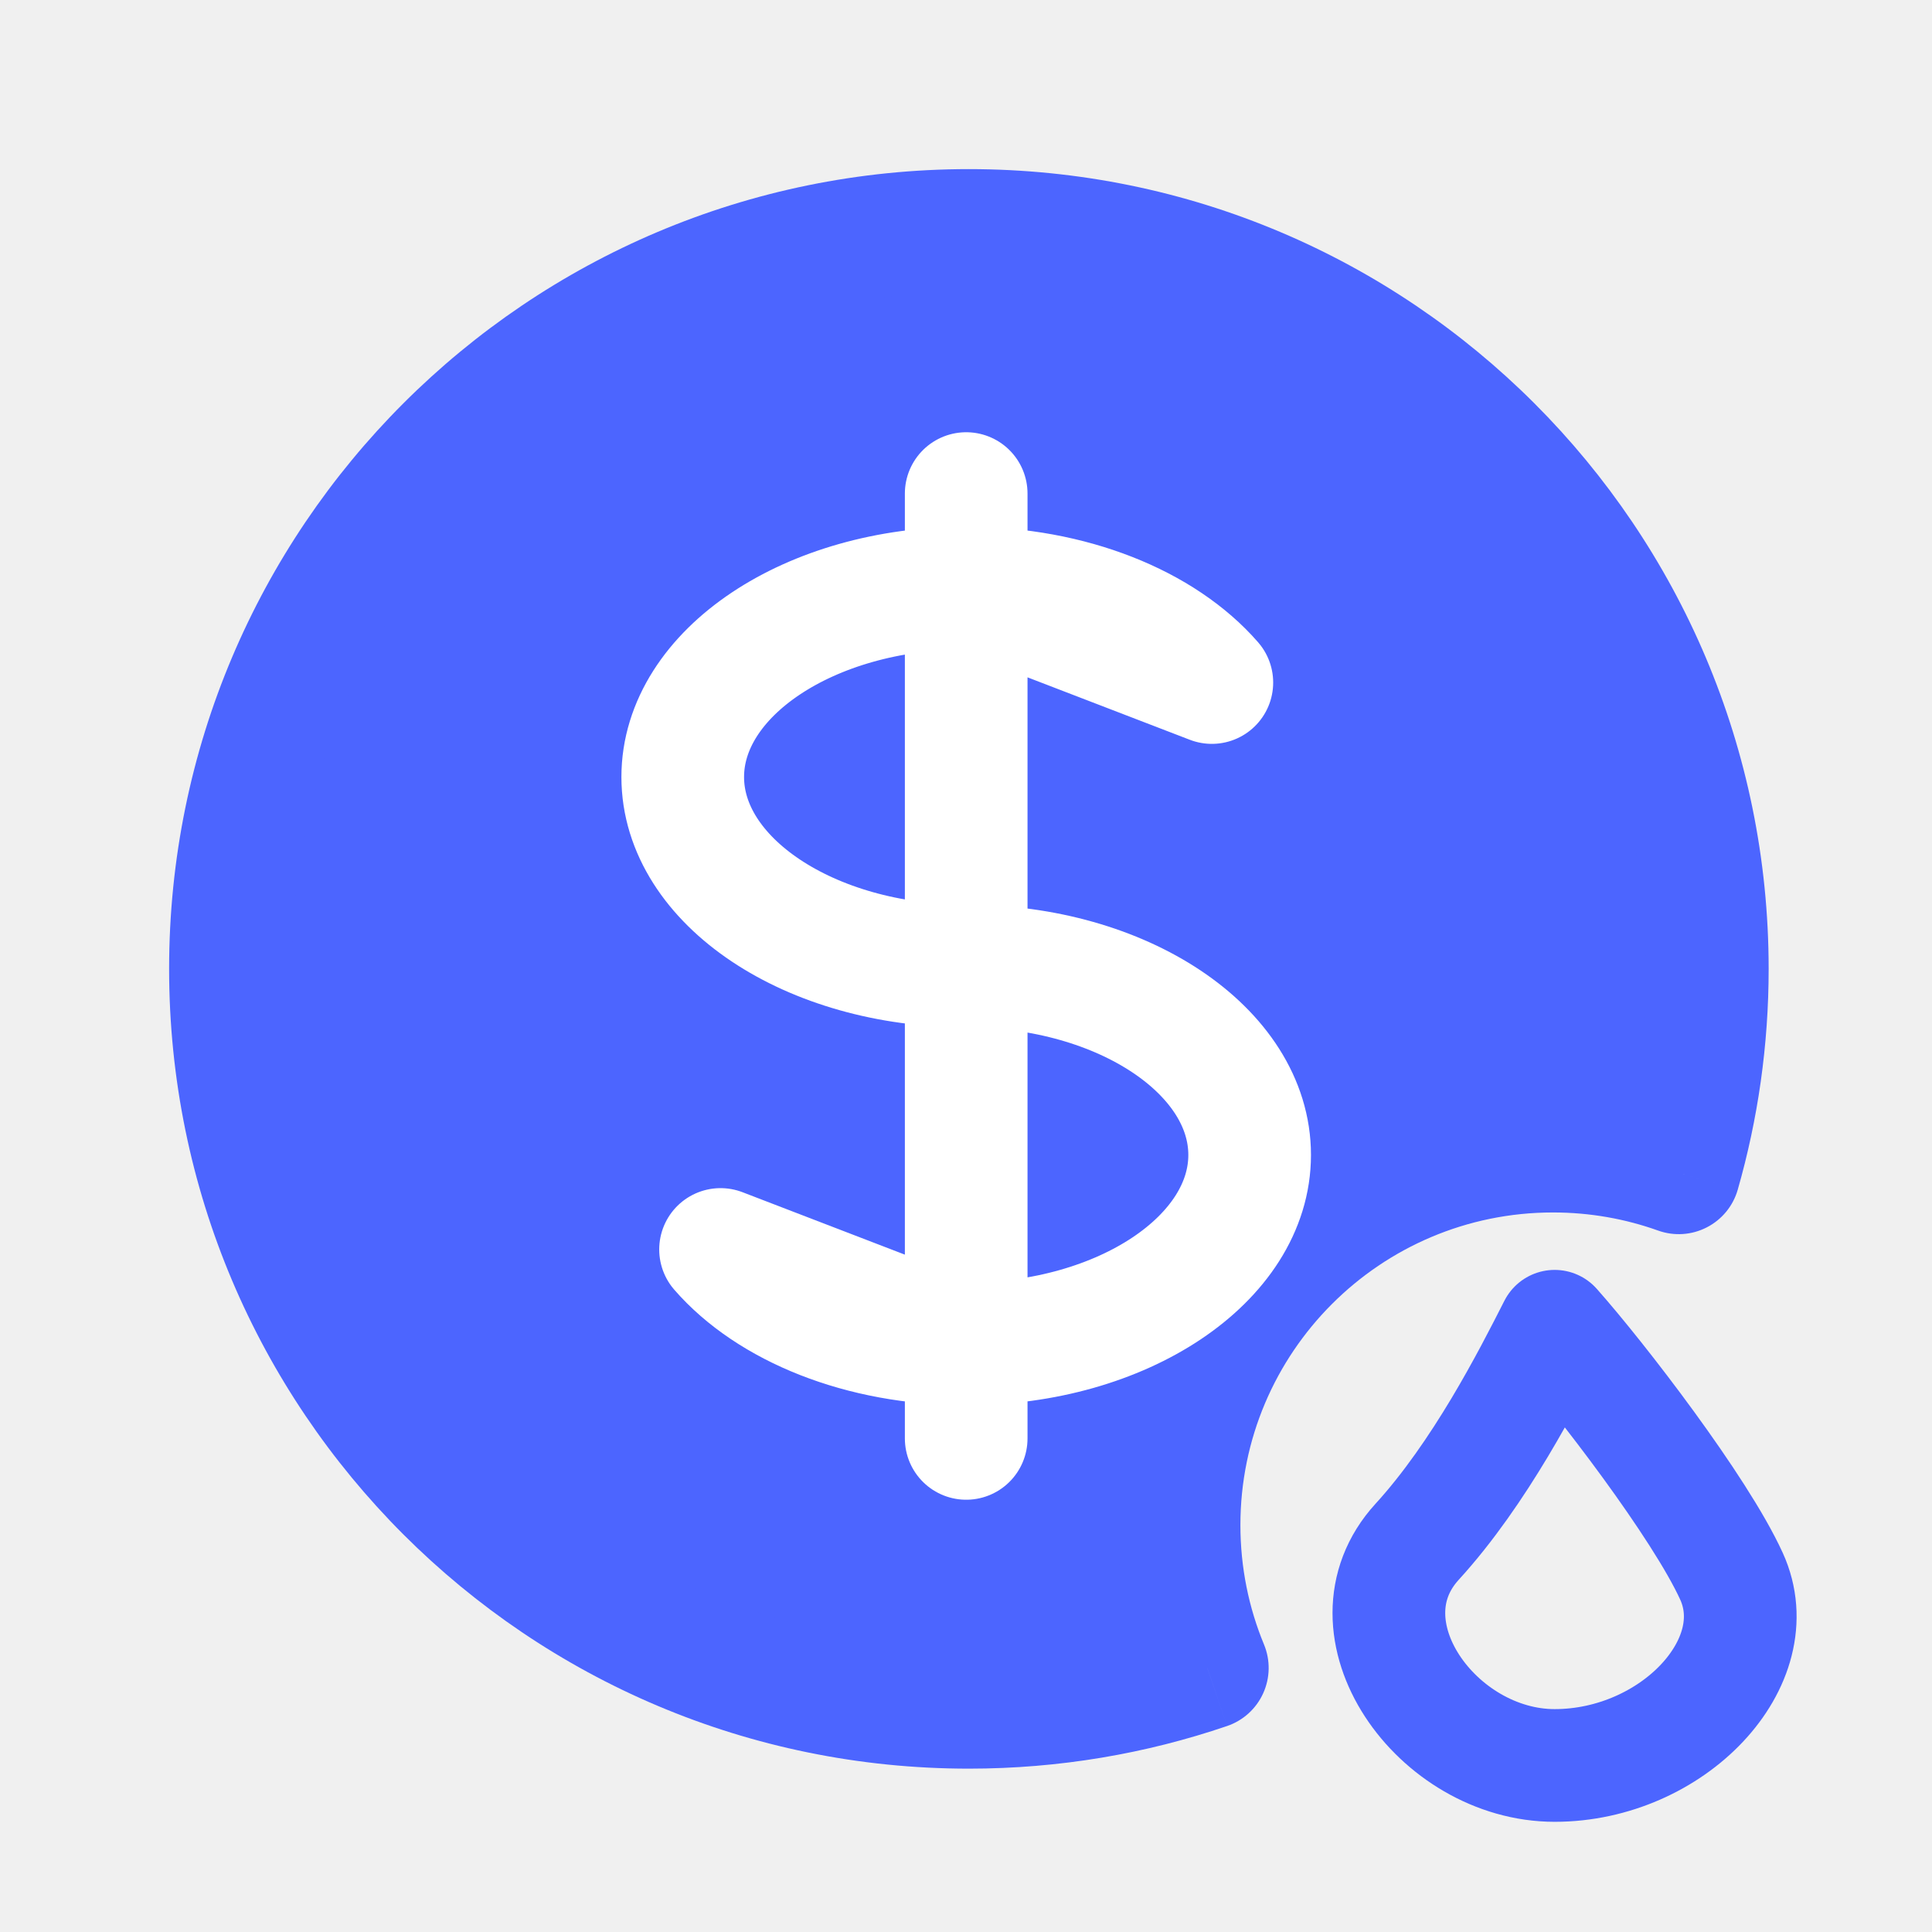
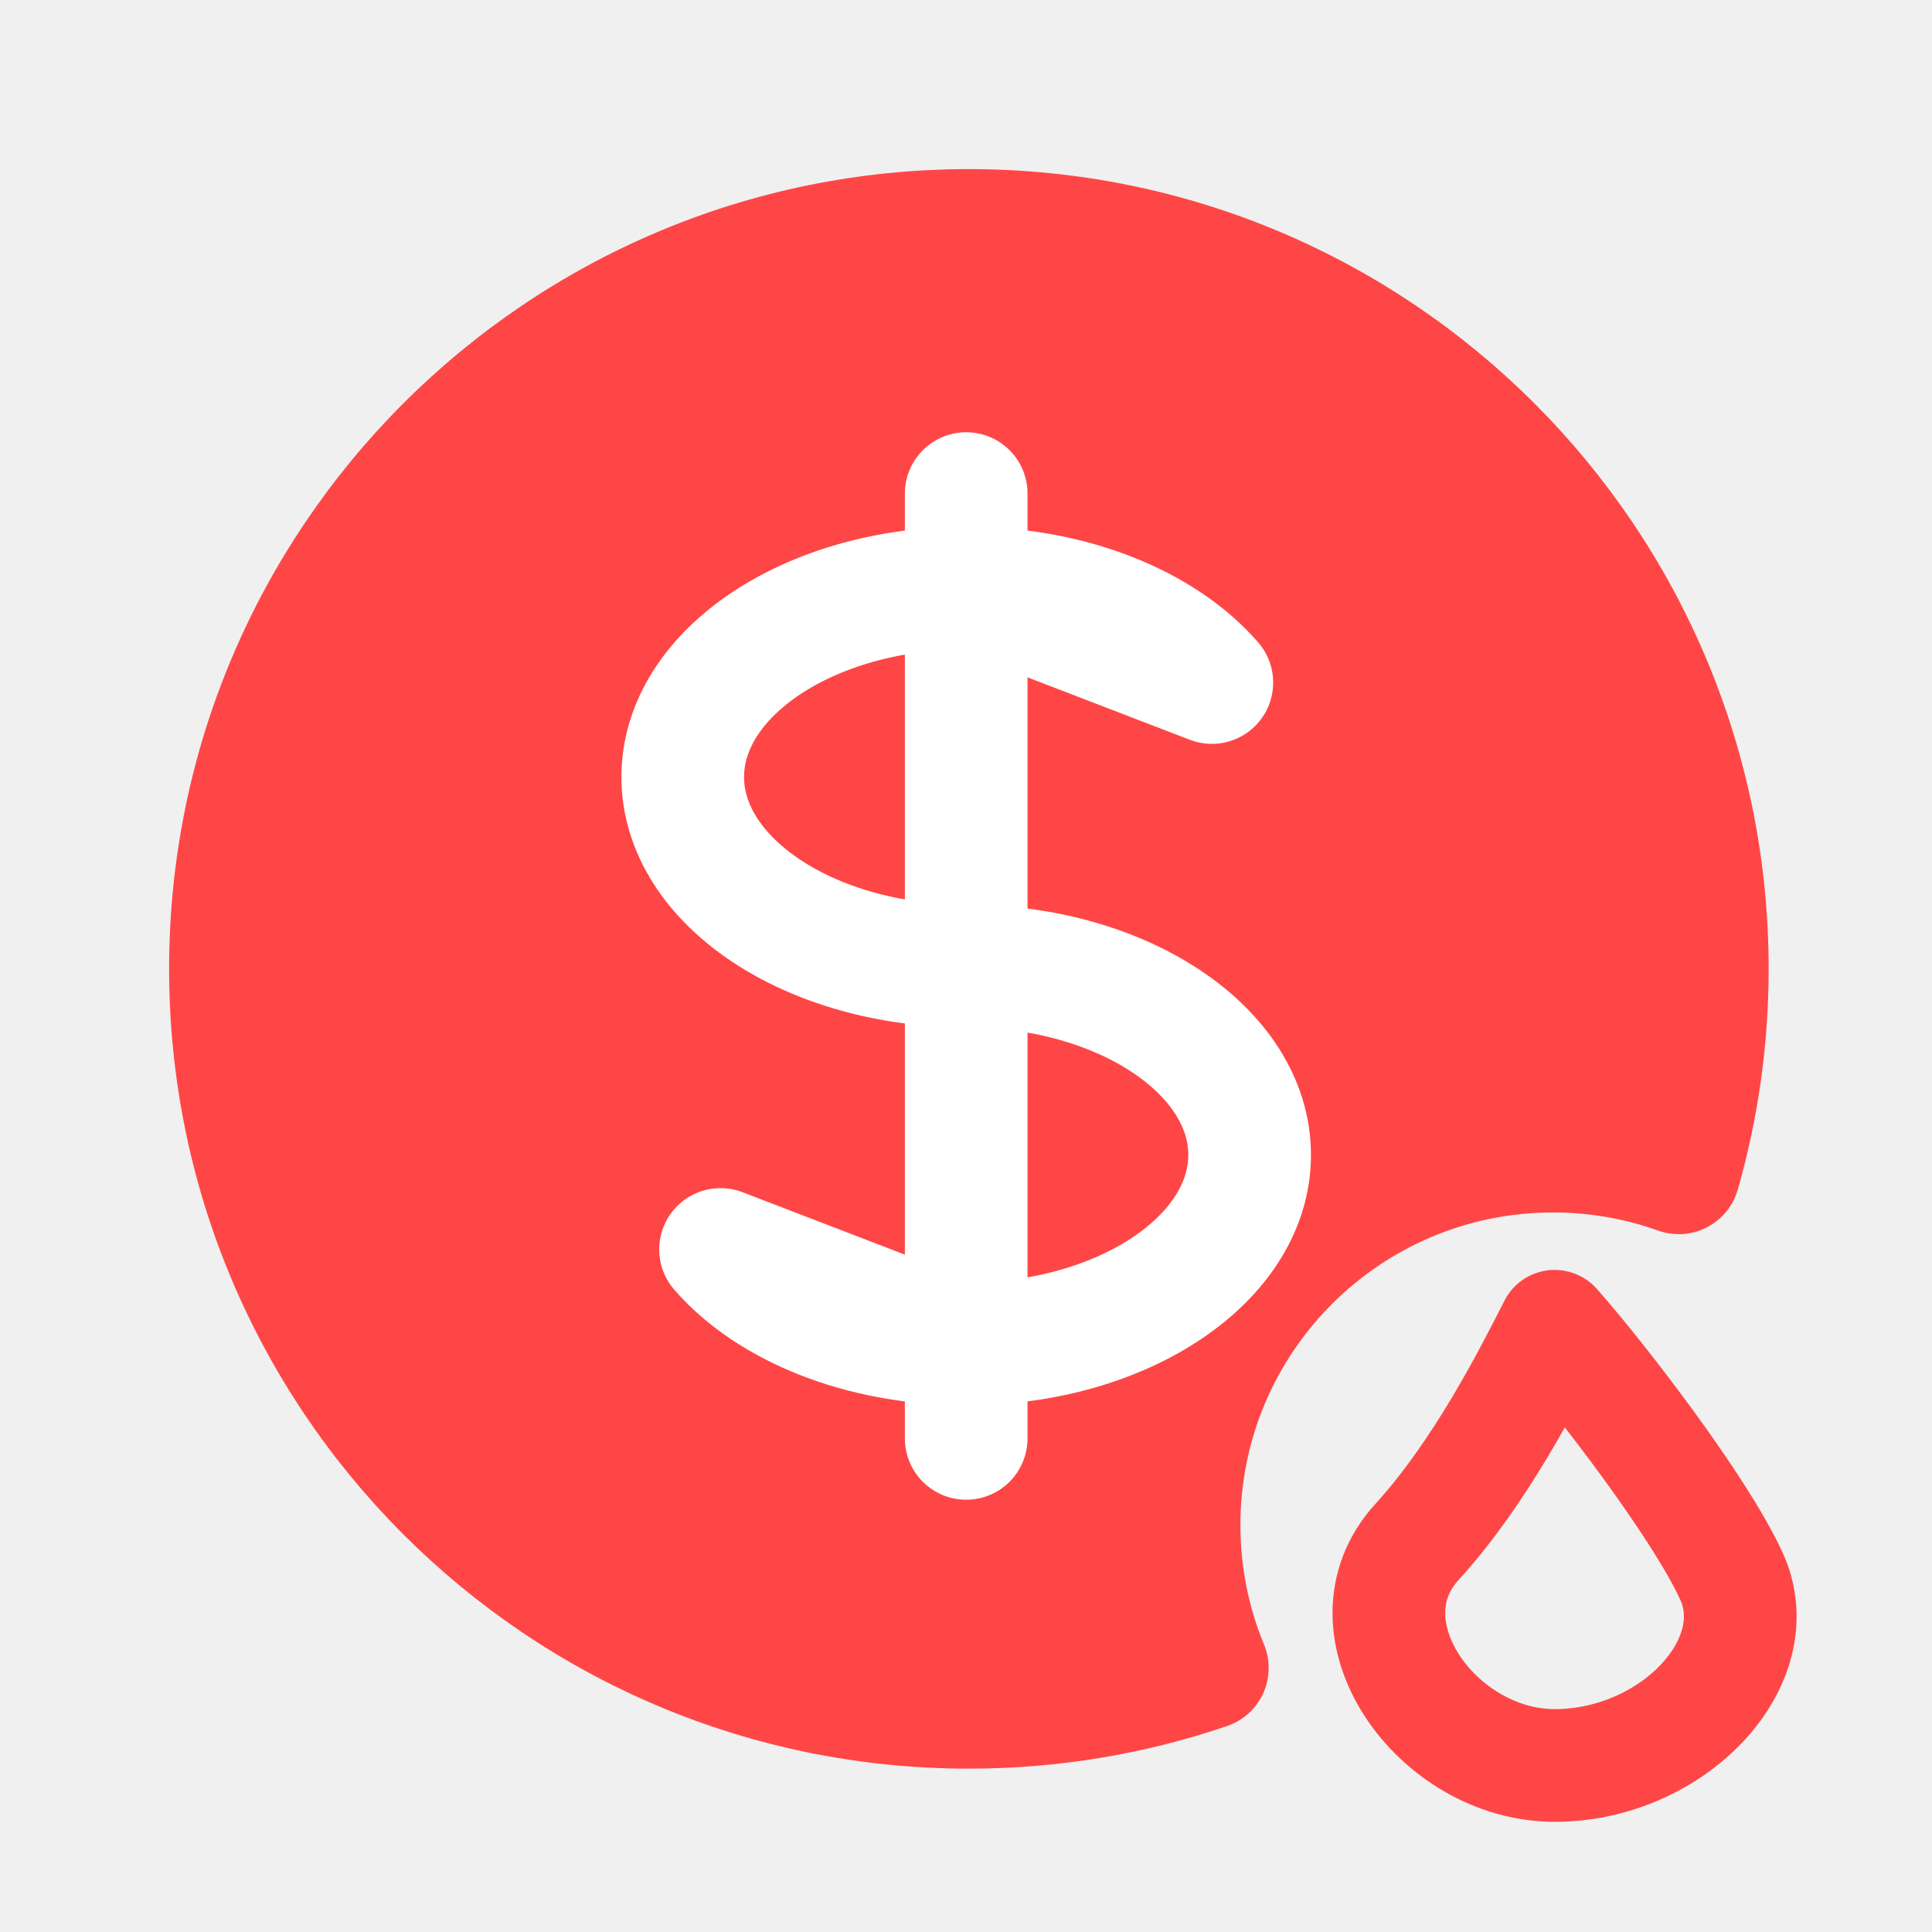
<svg xmlns="http://www.w3.org/2000/svg" width="60" height="60" viewBox="0 0 60 60" fill="none">
-   <path fill-rule="evenodd" clip-rule="evenodd" d="M37.495 51.8C35.172 52.593 32.681 53.022 30.089 53.022C17.424 53.022 7.156 42.755 7.156 30.089C7.156 17.424 17.424 7.156 30.089 7.156C42.755 7.156 53.022 17.424 53.022 30.089C53.022 32.286 52.713 34.411 52.136 36.423C50.916 35.987 49.601 35.75 48.23 35.75C41.817 35.75 36.617 40.949 36.617 47.363C36.617 48.935 36.929 50.433 37.495 51.8Z" fill="#4c65ff" />
-   <path d="M37.495 51.8L38.109 53.603C38.608 53.433 39.013 53.065 39.23 52.585C39.447 52.106 39.456 51.558 39.255 51.072L37.495 51.8ZM52.136 36.423L51.496 38.217C51.992 38.394 52.538 38.358 53.006 38.117C53.474 37.877 53.822 37.454 53.967 36.948L52.136 36.423ZM30.089 54.927C32.892 54.927 35.591 54.462 38.109 53.603L36.88 49.998C34.752 50.724 32.469 51.118 30.089 51.118V54.927ZM5.252 30.089C5.252 43.807 16.372 54.927 30.089 54.927V51.118C18.475 51.118 9.061 41.703 9.061 30.089H5.252ZM30.089 5.252C16.372 5.252 5.252 16.372 5.252 30.089H9.061C9.061 18.475 18.475 9.061 30.089 9.061V5.252ZM54.927 30.089C54.927 16.372 43.807 5.252 30.089 5.252V9.061C41.703 9.061 51.118 18.475 51.118 30.089H54.927ZM53.967 36.948C54.592 34.767 54.927 32.466 54.927 30.089H51.118C51.118 32.107 50.834 34.056 50.306 35.898L53.967 36.948ZM48.23 37.654C49.38 37.654 50.478 37.853 51.496 38.217L52.777 34.63C51.354 34.122 49.822 33.846 48.23 33.846V37.654ZM38.522 47.363C38.522 42.001 42.868 37.654 48.23 37.654V33.846C40.765 33.846 34.713 39.898 34.713 47.363H38.522ZM39.255 51.072C38.783 49.932 38.522 48.681 38.522 47.363H34.713C34.713 49.189 35.076 50.934 35.735 52.528L39.255 51.072Z" fill="#4c65ff" />
-   <path d="M44.01 47.881C45.962 45.744 47.467 42.791 48.281 41.188C49.704 42.791 52.796 46.812 53.772 48.95C54.992 51.622 51.942 54.828 48.281 54.828C44.62 54.828 41.569 50.553 44.01 47.881Z" stroke="#4c65ff" stroke-width="3.5" stroke-linecap="round" stroke-linejoin="round" />
+   <path fill-rule="evenodd" clip-rule="evenodd" d="M37.495 51.8C35.172 52.593 32.681 53.022 30.089 53.022C17.424 53.022 7.156 42.755 7.156 30.089C7.156 17.424 17.424 7.156 30.089 7.156C42.755 7.156 53.022 17.424 53.022 30.089C53.022 32.286 52.713 34.411 52.136 36.423C50.916 35.987 49.601 35.75 48.23 35.75C41.817 35.75 36.617 40.949 36.617 47.363C36.617 48.935 36.929 50.433 37.495 51.8Z" fill="#ff4646" />
+   <path d="M37.495 51.8L38.109 53.603C38.608 53.433 39.013 53.065 39.23 52.585C39.447 52.106 39.456 51.558 39.255 51.072L37.495 51.8ZM52.136 36.423L51.496 38.217C51.992 38.394 52.538 38.358 53.006 38.117C53.474 37.877 53.822 37.454 53.967 36.948L52.136 36.423ZM30.089 54.927C32.892 54.927 35.591 54.462 38.109 53.603L36.88 49.998C34.752 50.724 32.469 51.118 30.089 51.118V54.927ZM5.252 30.089C5.252 43.807 16.372 54.927 30.089 54.927V51.118C18.475 51.118 9.061 41.703 9.061 30.089H5.252ZM30.089 5.252C16.372 5.252 5.252 16.372 5.252 30.089H9.061C9.061 18.475 18.475 9.061 30.089 9.061V5.252ZM54.927 30.089C54.927 16.372 43.807 5.252 30.089 5.252V9.061C41.703 9.061 51.118 18.475 51.118 30.089H54.927ZM53.967 36.948C54.592 34.767 54.927 32.466 54.927 30.089H51.118C51.118 32.107 50.834 34.056 50.306 35.898L53.967 36.948ZM48.23 37.654C49.38 37.654 50.478 37.853 51.496 38.217L52.777 34.63C51.354 34.122 49.822 33.846 48.23 33.846V37.654ZM38.522 47.363C38.522 42.001 42.868 37.654 48.23 37.654V33.846C40.765 33.846 34.713 39.898 34.713 47.363H38.522ZM39.255 51.072C38.783 49.932 38.522 48.681 38.522 47.363H34.713C34.713 49.189 35.076 50.934 35.735 52.528L39.255 51.072Z" fill="#ff4646" />
+   <path d="M44.01 47.881C45.962 45.744 47.467 42.791 48.281 41.188C49.704 42.791 52.796 46.812 53.772 48.95C54.992 51.622 51.942 54.828 48.281 54.828C44.62 54.828 41.569 50.553 44.01 47.881Z" stroke="#ff4646" stroke-width="3.5" stroke-linecap="round" stroke-linejoin="round" />
  <path d="M30.006 18.262C25.148 18.262 21.203 20.903 21.203 24.131C21.203 27.359 25.148 30 30.006 30C34.864 30 38.809 32.64 38.809 35.868C38.809 39.096 34.864 41.737 30.006 41.737M30.006 18.262V41.737M30.006 18.262C33.266 18.262 36.103 19.436 37.635 21.197L30.006 18.262ZM30.006 18.262V15.328M30.006 41.737V44.671M30.006 41.737C26.746 41.737 23.909 40.563 22.377 38.803L30.006 41.737Z" stroke="white" stroke-width="3.809" stroke-linecap="round" stroke-linejoin="round" />
</svg>
